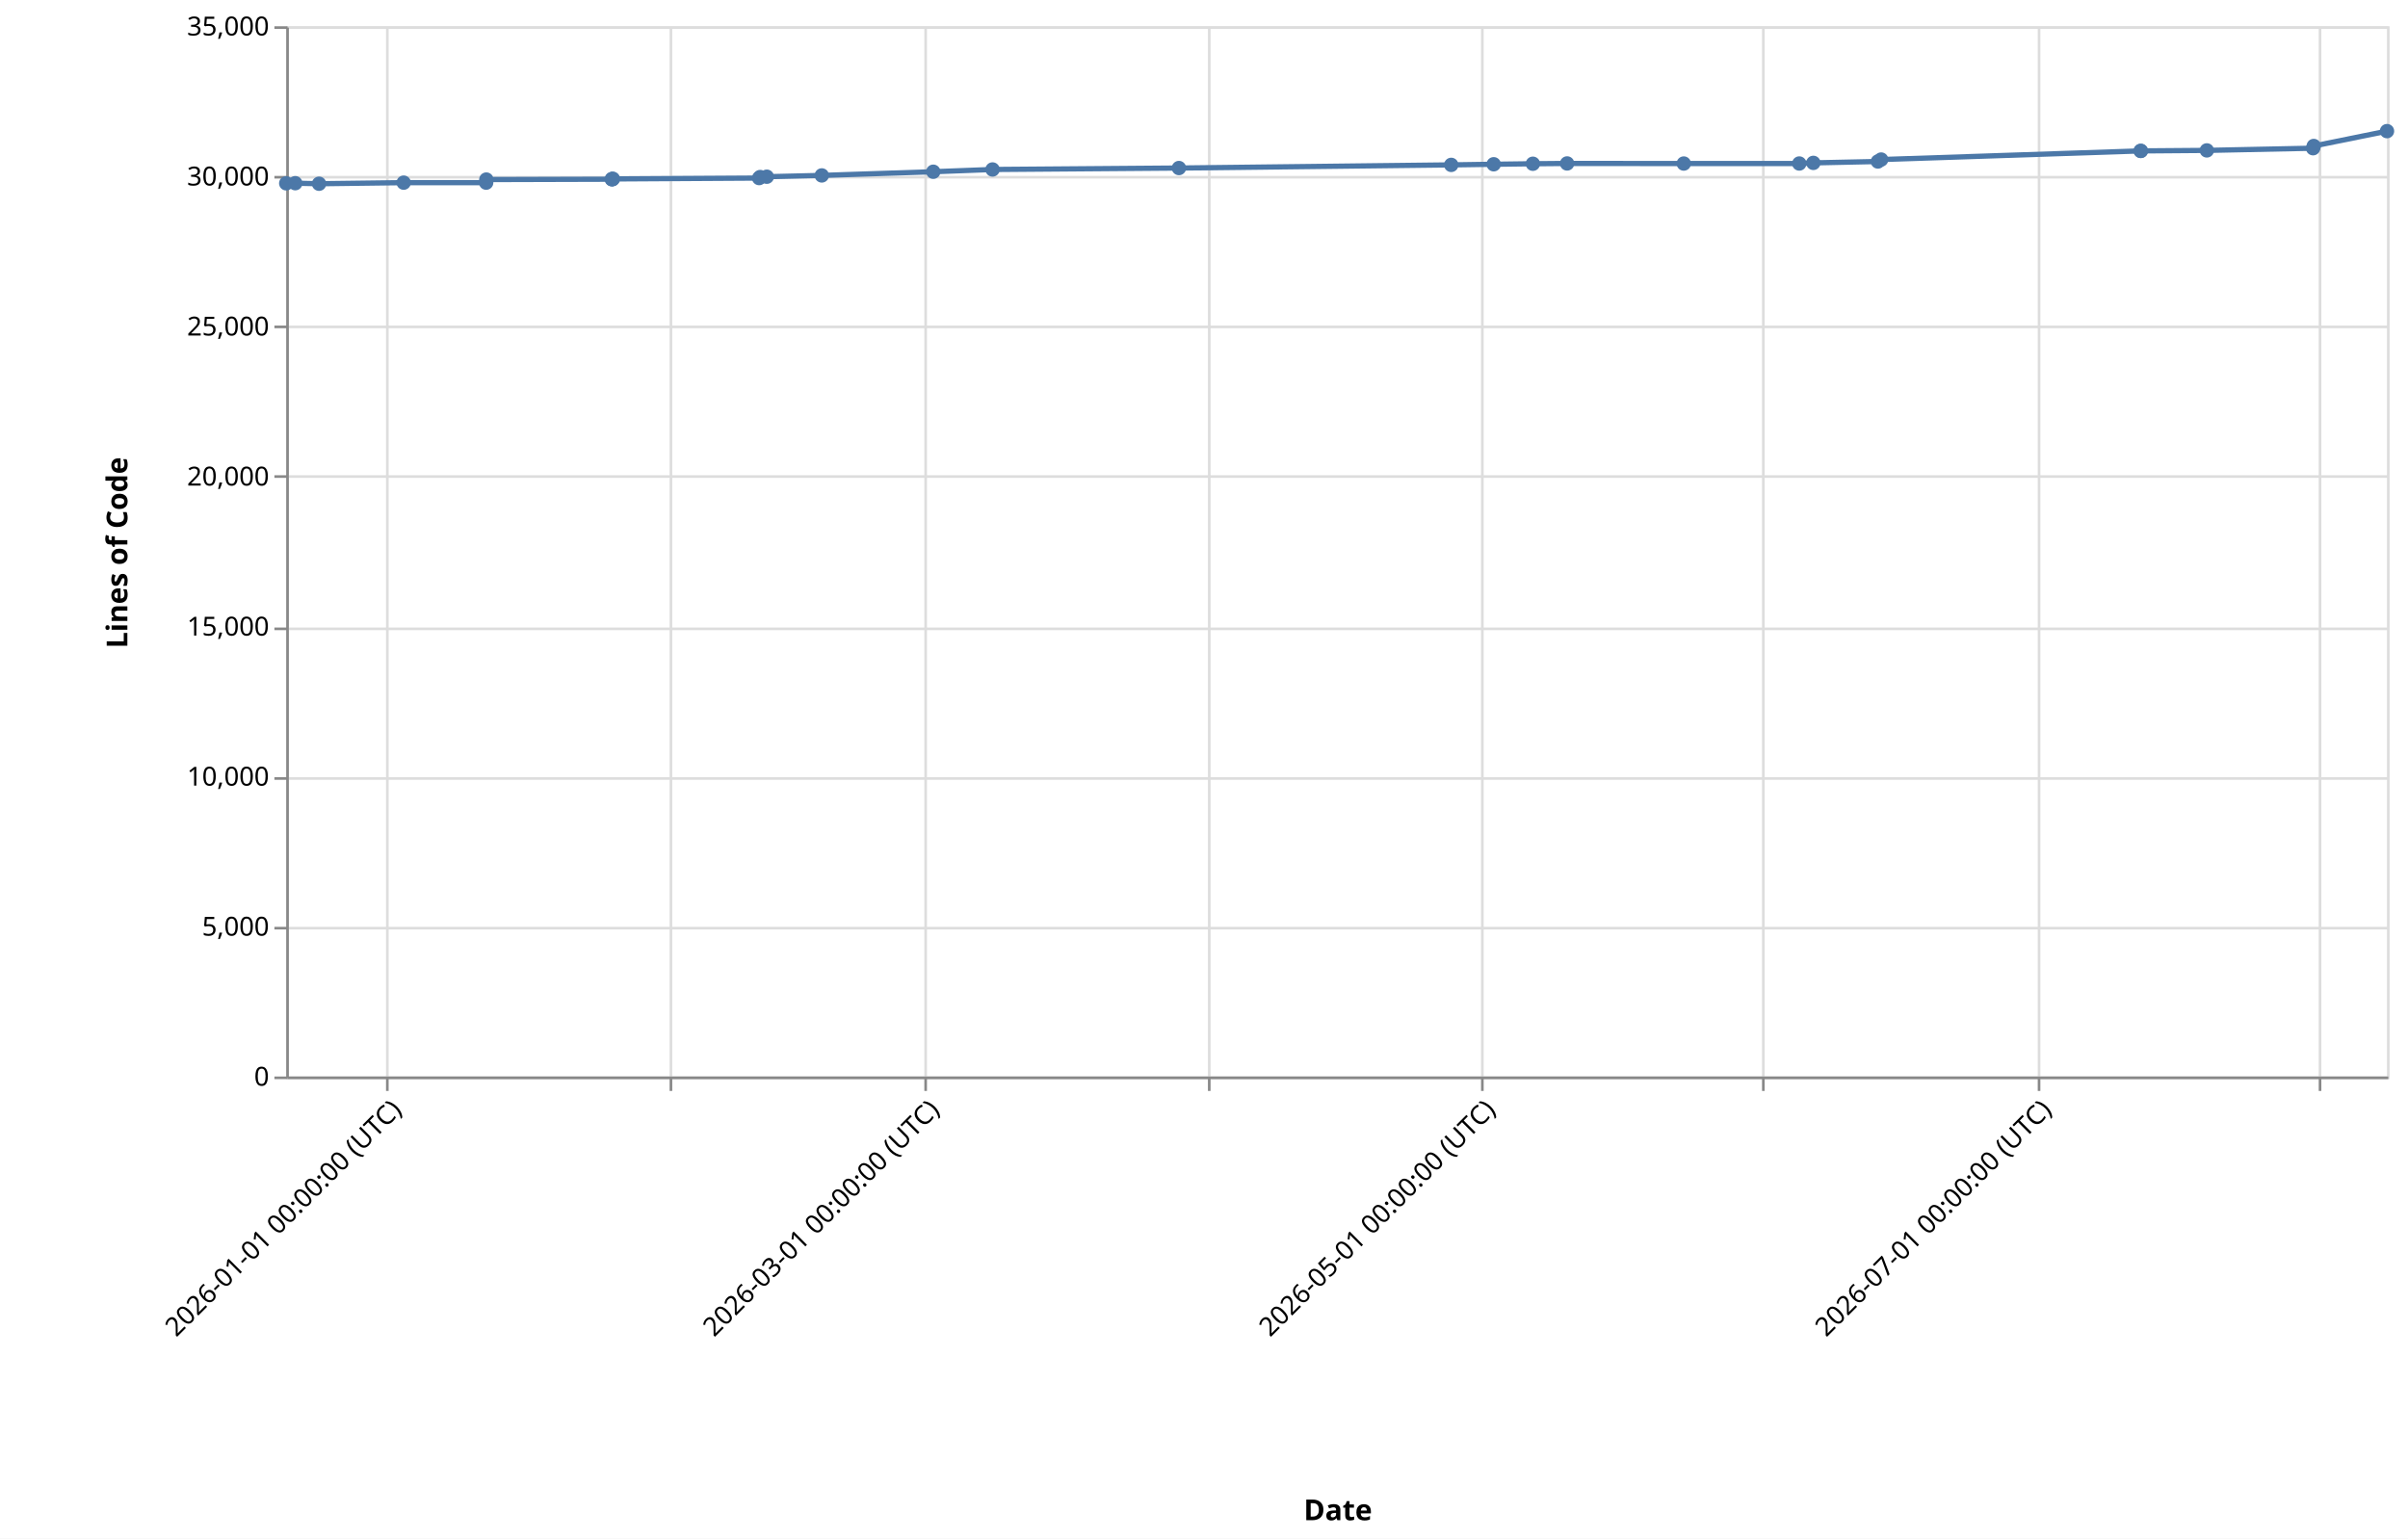
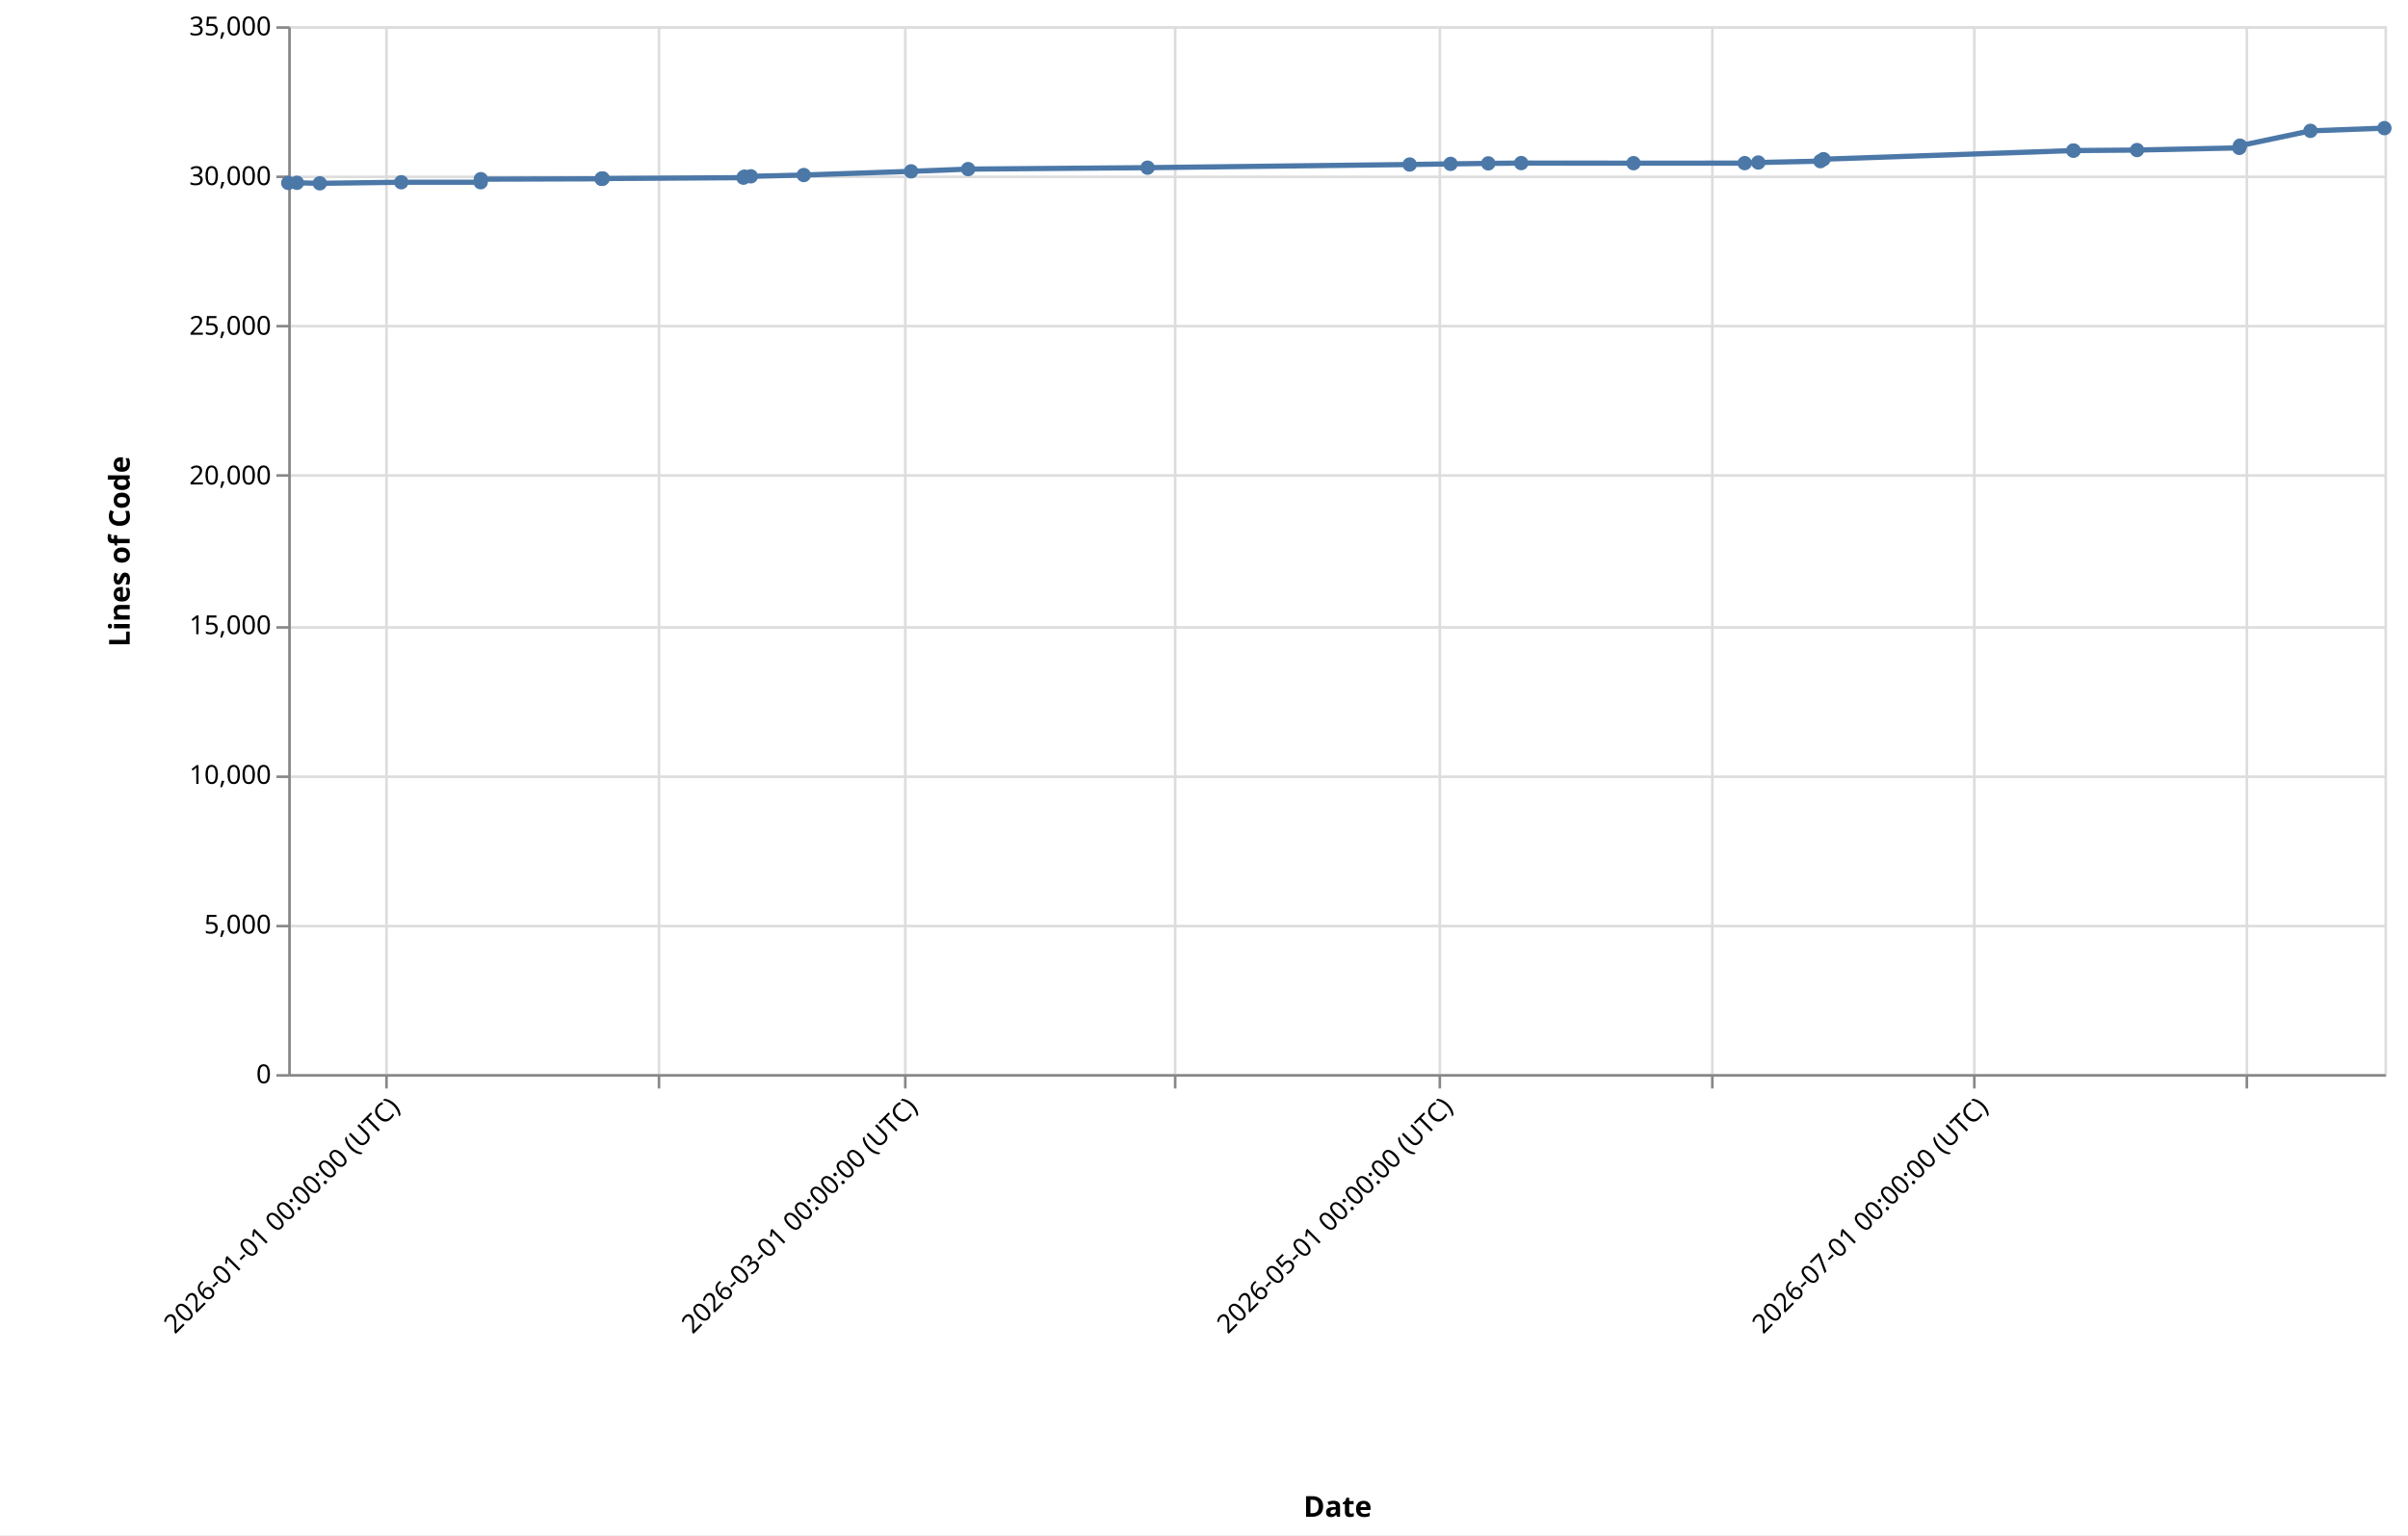
- <svg xmlns="http://www.w3.org/2000/svg" version="1.1" class="marks" width="917" height="586" viewBox="0 0 917 586">
-   <rect width="917" height="586" fill="white" />
-   <g fill="none" stroke-miterlimit="10" transform="translate(109,10)">
+ <svg xmlns="http://www.w3.org/2000/svg" version="1.1" class="marks" width="919" height="586" viewBox="0 0 919 586">
+   <rect width="919" height="586" fill="white" />
+   <g fill="none" stroke-miterlimit="4" transform="translate(110,10)">
    <g class="mark-group role-frame root" role="graphics-object" aria-roledescription="group mark container">
      <g transform="translate(0,0)">
        <path class="background" aria-hidden="true" d="M0.5,0.5h800v400h-800Z" stroke="#ddd" />
        <g>
          <g class="mark-group role-axis" aria-hidden="true">
            <g transform="translate(0.5,400.5)">
              <path class="background" aria-hidden="true" d="M0,0h0v0h0Z" pointer-events="none" />
              <g>
                <g class="mark-rule role-axis-grid" pointer-events="none">
-                   <line transform="translate(38,-400)" x2="0" y2="400" stroke="#ddd" stroke-width="1" opacity="1" />
-                   <line transform="translate(146,-400)" x2="0" y2="400" stroke="#ddd" stroke-width="1" opacity="1" />
-                   <line transform="translate(243,-400)" x2="0" y2="400" stroke="#ddd" stroke-width="1" opacity="1" />
-                   <line transform="translate(351,-400)" x2="0" y2="400" stroke="#ddd" stroke-width="1" opacity="1" />
-                   <line transform="translate(455,-400)" x2="0" y2="400" stroke="#ddd" stroke-width="1" opacity="1" />
-                   <line transform="translate(562,-400)" x2="0" y2="400" stroke="#ddd" stroke-width="1" opacity="1" />
-                   <line transform="translate(667,-400)" x2="0" y2="400" stroke="#ddd" stroke-width="1" opacity="1" />
-                   <line transform="translate(774,-400)" x2="0" y2="400" stroke="#ddd" stroke-width="1" opacity="1" />
+                   <line transform="translate(37,-400)" x2="0" y2="400" stroke="#ddd" stroke-width="1" opacity="1" />
+                   <line transform="translate(141,-400)" x2="0" y2="400" stroke="#ddd" stroke-width="1" opacity="1" />
+                   <line transform="translate(235,-400)" x2="0" y2="400" stroke="#ddd" stroke-width="1" opacity="1" />
+                   <line transform="translate(338,-400)" x2="0" y2="400" stroke="#ddd" stroke-width="1" opacity="1" />
+                   <line transform="translate(439,-400)" x2="0" y2="400" stroke="#ddd" stroke-width="1" opacity="1" />
+                   <line transform="translate(543,-400)" x2="0" y2="400" stroke="#ddd" stroke-width="1" opacity="1" />
+                   <line transform="translate(643,-400)" x2="0" y2="400" stroke="#ddd" stroke-width="1" opacity="1" />
+                   <line transform="translate(747,-400)" x2="0" y2="400" stroke="#ddd" stroke-width="1" opacity="1" />
                </g>
              </g>
              <path class="foreground" aria-hidden="true" d="" pointer-events="none" display="none" />
            </g>
          </g>
          <g class="mark-group role-axis" aria-hidden="true">
            <g transform="translate(0.5,0.5)">
              <path class="background" aria-hidden="true" d="M0,0h0v0h0Z" pointer-events="none" />
              <g>
                <g class="mark-rule role-axis-grid" pointer-events="none">
                  <line transform="translate(0,400)" x2="800" y2="0" stroke="#ddd" stroke-width="1" opacity="1" />
                  <line transform="translate(0,343)" x2="800" y2="0" stroke="#ddd" stroke-width="1" opacity="1" />
                  <line transform="translate(0,286)" x2="800" y2="0" stroke="#ddd" stroke-width="1" opacity="1" />
                  <line transform="translate(0,229)" x2="800" y2="0" stroke="#ddd" stroke-width="1" opacity="1" />
                  <line transform="translate(0,171)" x2="800" y2="0" stroke="#ddd" stroke-width="1" opacity="1" />
                  <line transform="translate(0,114)" x2="800" y2="0" stroke="#ddd" stroke-width="1" opacity="1" />
                  <line transform="translate(0,57)" x2="800" y2="0" stroke="#ddd" stroke-width="1" opacity="1" />
                  <line transform="translate(0,0)" x2="800" y2="0" stroke="#ddd" stroke-width="1" opacity="1" />
                </g>
              </g>
              <path class="foreground" aria-hidden="true" d="" pointer-events="none" display="none" />
            </g>
          </g>
-           <g class="mark-group role-axis" role="graphics-symbol" aria-roledescription="axis" aria-label="X-axis titled 'Date' for a utc scale with values from 2025-12-20 23:25:38 (UTC) to 2026-08-08 10:21:54 (UTC)">
+           <g class="mark-group role-axis" role="graphics-symbol" aria-roledescription="axis" aria-label="X-axis titled 'Date' for a utc scale with values from 2025-12-20 23:25:38 (UTC) to 2026-08-16 20:37:49 (UTC)">
            <g transform="translate(0.5,400.5)">
              <path class="background" aria-hidden="true" d="M0,0h0v0h0Z" pointer-events="none" />
              <g>
                <g class="mark-rule role-axis-tick" pointer-events="none">
-                   <line transform="translate(38,0)" x2="0" y2="5" stroke="#888" stroke-width="1" opacity="1" />
-                   <line transform="translate(146,0)" x2="0" y2="5" stroke="#888" stroke-width="1" opacity="1" />
-                   <line transform="translate(243,0)" x2="0" y2="5" stroke="#888" stroke-width="1" opacity="1" />
-                   <line transform="translate(351,0)" x2="0" y2="5" stroke="#888" stroke-width="1" opacity="1" />
-                   <line transform="translate(455,0)" x2="0" y2="5" stroke="#888" stroke-width="1" opacity="1" />
-                   <line transform="translate(562,0)" x2="0" y2="5" stroke="#888" stroke-width="1" opacity="1" />
-                   <line transform="translate(667,0)" x2="0" y2="5" stroke="#888" stroke-width="1" opacity="1" />
-                   <line transform="translate(774,0)" x2="0" y2="5" stroke="#888" stroke-width="1" opacity="1" />
+                   <line transform="translate(37,0)" x2="0" y2="5" stroke="#888" stroke-width="1" opacity="1" />
+                   <line transform="translate(141,0)" x2="0" y2="5" stroke="#888" stroke-width="1" opacity="1" />
+                   <line transform="translate(235,0)" x2="0" y2="5" stroke="#888" stroke-width="1" opacity="1" />
+                   <line transform="translate(338,0)" x2="0" y2="5" stroke="#888" stroke-width="1" opacity="1" />
+                   <line transform="translate(439,0)" x2="0" y2="5" stroke="#888" stroke-width="1" opacity="1" />
+                   <line transform="translate(543,0)" x2="0" y2="5" stroke="#888" stroke-width="1" opacity="1" />
+                   <line transform="translate(643,0)" x2="0" y2="5" stroke="#888" stroke-width="1" opacity="1" />
+                   <line transform="translate(747,0)" x2="0" y2="5" stroke="#888" stroke-width="1" opacity="1" />
                </g>
                <g class="mark-text role-axis-label" pointer-events="none">
-                   <text text-anchor="end" transform="translate(38.26805,7) rotate(315) translate(0,8)" font-family="sans-serif" font-size="10px" fill="#000" opacity="1">2026-01-01 00:00:00 (UTC)</text>
-                   <text text-anchor="end" transform="translate(145.8809,7) rotate(315) translate(0,8)" font-family="sans-serif" font-size="10px" fill="#000" opacity="0">2026-02-01 00:00:00 (UTC)</text>
-                   <text text-anchor="end" transform="translate(243.0796,7) rotate(315) translate(0,8)" font-family="sans-serif" font-size="10px" fill="#000" opacity="1">2026-03-01 00:00:00 (UTC)</text>
-                   <text text-anchor="end" transform="translate(350.6925,7) rotate(315) translate(0,8)" font-family="sans-serif" font-size="10px" fill="#000" opacity="0">2026-04-01 00:00:00 (UTC)</text>
-                   <text text-anchor="end" transform="translate(454.8339,7) rotate(315) translate(0,8)" font-family="sans-serif" font-size="10px" fill="#000" opacity="1">2026-05-01 00:00:00 (UTC)</text>
-                   <text text-anchor="end" transform="translate(562.4468,7) rotate(315) translate(0,8)" font-family="sans-serif" font-size="10px" fill="#000" opacity="0">2026-06-01 00:00:00 (UTC)</text>
-                   <text text-anchor="end" transform="translate(666.5883,7) rotate(315) translate(0,8)" font-family="sans-serif" font-size="10px" fill="#000" opacity="1">2026-07-01 00:00:00 (UTC)</text>
-                   <text text-anchor="end" transform="translate(774.2011,7) rotate(315) translate(0,8)" font-family="sans-serif" font-size="10px" fill="#000" opacity="0">2026-08-01 00:00:00 (UTC)</text>
+                   <text text-anchor="end" transform="translate(36.91797,7) rotate(315) translate(0,8)" font-family="sans-serif" font-size="10px" fill="#000" opacity="1">2026-01-01 00:00:00 (UTC)</text>
+                   <text text-anchor="end" transform="translate(140.7343,7) rotate(315) translate(0,8)" font-family="sans-serif" font-size="10px" fill="#000" opacity="0">2026-02-01 00:00:00 (UTC)</text>
+                   <text text-anchor="end" transform="translate(234.5039,7) rotate(315) translate(0,8)" font-family="sans-serif" font-size="10px" fill="#000" opacity="1">2026-03-01 00:00:00 (UTC)</text>
+                   <text text-anchor="end" transform="translate(338.3202,7) rotate(315) translate(0,8)" font-family="sans-serif" font-size="10px" fill="#000" opacity="0">2026-04-01 00:00:00 (UTC)</text>
+                   <text text-anchor="end" transform="translate(438.7876,7) rotate(315) translate(0,8)" font-family="sans-serif" font-size="10px" fill="#000" opacity="1">2026-05-01 00:00:00 (UTC)</text>
+                   <text text-anchor="end" transform="translate(542.6039,7) rotate(315) translate(0,8)" font-family="sans-serif" font-size="10px" fill="#000" opacity="0">2026-06-01 00:00:00 (UTC)</text>
+                   <text text-anchor="end" transform="translate(643.0713,7) rotate(315) translate(0,8)" font-family="sans-serif" font-size="10px" fill="#000" opacity="1">2026-07-01 00:00:00 (UTC)</text>
+                   <text text-anchor="end" transform="translate(746.8876,7) rotate(315) translate(0,8)" font-family="sans-serif" font-size="10px" fill="#000" opacity="0">2026-08-01 00:00:00 (UTC)</text>
                </g>
                <g class="mark-rule role-axis-domain" pointer-events="none">
                  <line transform="translate(0,0)" x2="800" y2="0" stroke="#888" stroke-width="1" opacity="1" />
                </g>
                <g class="mark-text role-axis-title" pointer-events="none">
                  <text text-anchor="middle" transform="translate(400,168.4924)" font-family="sans-serif" font-size="11px" font-weight="bold" fill="#000" opacity="1">Date</text>
                </g>
              </g>
              <path class="foreground" aria-hidden="true" d="" pointer-events="none" display="none" />
            </g>
          </g>
          <g class="mark-group role-axis" role="graphics-symbol" aria-roledescription="axis" aria-label="Y-axis titled 'Lines of Code' for a linear scale with values from 0 to 35,000">
            <g transform="translate(0.5,0.5)">
              <path class="background" aria-hidden="true" d="M0,0h0v0h0Z" pointer-events="none" />
              <g>
                <g class="mark-rule role-axis-tick" pointer-events="none">
                  <line transform="translate(0,400)" x2="-5" y2="0" stroke="#888" stroke-width="1" opacity="1" />
                  <line transform="translate(0,343)" x2="-5" y2="0" stroke="#888" stroke-width="1" opacity="1" />
                  <line transform="translate(0,286)" x2="-5" y2="0" stroke="#888" stroke-width="1" opacity="1" />
                  <line transform="translate(0,229)" x2="-5" y2="0" stroke="#888" stroke-width="1" opacity="1" />
                  <line transform="translate(0,171)" x2="-5" y2="0" stroke="#888" stroke-width="1" opacity="1" />
                  <line transform="translate(0,114)" x2="-5" y2="0" stroke="#888" stroke-width="1" opacity="1" />
                  <line transform="translate(0,57)" x2="-5" y2="0" stroke="#888" stroke-width="1" opacity="1" />
                  <line transform="translate(0,0)" x2="-5" y2="0" stroke="#888" stroke-width="1" opacity="1" />
                </g>
                <g class="mark-text role-axis-label" pointer-events="none">
                  <text text-anchor="end" transform="translate(-7,403)" font-family="sans-serif" font-size="10px" fill="#000" opacity="1">0</text>
                  <text text-anchor="end" transform="translate(-7,345.8571)" font-family="sans-serif" font-size="10px" fill="#000" opacity="1">5,000</text>
                  <text text-anchor="end" transform="translate(-7,288.7143)" font-family="sans-serif" font-size="10px" fill="#000" opacity="1">10,000</text>
                  <text text-anchor="end" transform="translate(-7,231.5714)" font-family="sans-serif" font-size="10px" fill="#000" opacity="1">15,000</text>
                  <text text-anchor="end" transform="translate(-7,174.4286)" font-family="sans-serif" font-size="10px" fill="#000" opacity="1">20,000</text>
                  <text text-anchor="end" transform="translate(-7,117.2857)" font-family="sans-serif" font-size="10px" fill="#000" opacity="1">25,000</text>
                  <text text-anchor="end" transform="translate(-7,60.14286)" font-family="sans-serif" font-size="10px" fill="#000" opacity="1">30,000</text>
                  <text text-anchor="end" transform="translate(-7,3)" font-family="sans-serif" font-size="10px" fill="#000" opacity="1">35,000</text>
                </g>
                <g class="mark-rule role-axis-domain" pointer-events="none">
                  <line transform="translate(0,400)" x2="0" y2="-400" stroke="#888" stroke-width="1" opacity="1" />
                </g>
                <g class="mark-text role-axis-title" pointer-events="none">
                  <text text-anchor="middle" transform="translate(-59,200) rotate(-90) translate(0,-2)" font-family="sans-serif" font-size="11px" font-weight="bold" fill="#000" opacity="1">Lines of Code</text>
                </g>
              </g>
              <path class="foreground" aria-hidden="true" d="" pointer-events="none" display="none" />
            </g>
          </g>
          <g class="mark-line role-mark layer_0_marks" role="graphics-object" aria-roledescription="line mark container">
-             <path aria-label="Date: 2025-12-20 23:25:38 (UTC); Lines of Code: 29766; Version: v1.0.1" role="graphics-symbol" aria-roledescription="line mark" d="M0,59.817L3.442,59.771L12.5,59.977L44.725,59.566L76.138,59.566L76.203,58.389L123.996,58.251L124.056,58.263L124.302,58.137L124.38,58.149L180.085,57.817L180.491,57.429L183.01,57.303L203.949,56.811L246.4,55.406L268.972,54.549L339.953,54L443.649,52.8L459.82,52.56L474.74,52.366L487.775,52.251L532.205,52.286L576.19,52.274L581.545,52.034L606.132,51.509L607.365,50.766L706.167,47.474L706.31,47.474L731.393,47.28L771.853,46.446L772.112,45.6L800,39.943" stroke="#4c78a8" stroke-width="2" />
+             <path aria-label="Date: 2025-12-20 23:25:38 (UTC); Lines of Code: 29766; Version: v1.0.1" role="graphics-symbol" aria-roledescription="line mark" d="M0,59.817L3.321,59.771L12.059,59.977L43.147,59.566L73.452,59.566L73.515,58.389L119.622,58.251L119.679,58.263L119.917,58.137L119.992,58.149L173.732,57.817L174.123,57.429L176.553,57.303L196.754,56.811L237.707,55.406L259.482,54.549L327.96,54L427.998,52.8L443.598,52.56L457.992,52.366L470.567,52.251L513.429,52.286L555.862,52.274L561.028,52.034L584.748,51.509L585.937,50.766L681.254,47.474L681.392,47.474L705.59,47.28L744.623,46.446L744.873,45.6L771.776,39.943L800,38.914" stroke="#4c78a8" stroke-width="2" />
          </g>
          <g class="mark-symbol role-mark layer_1_marks" role="graphics-object" aria-roledescription="symbol mark container">
            <path aria-label="Date: 2025-12-20 23:25:38 (UTC); Lines of Code: 29766; Version: v1.0.1" role="graphics-symbol" aria-roledescription="point" transform="translate(0,59.81714)" d="M2.739,0A2.739,2.739,0,1,1,-2.739,0A2.739,2.739,0,1,1,2.739,0" fill="#4c78a8" stroke-width="2" opacity="1">
              </path>
-             <path aria-label="Date: 2025-12-21 23:13:34 (UTC); Lines of Code: 29770; Version: v1.0.2" role="graphics-symbol" aria-roledescription="point" transform="translate(3.442293,59.77143)" d="M2.739,0A2.739,2.739,0,1,1,-2.739,0A2.739,2.739,0,1,1,2.739,0" fill="#4c78a8" stroke-width="2" opacity="1">
+             <path aria-label="Date: 2025-12-21 23:13:34 (UTC); Lines of Code: 29770; Version: v1.0.2" role="graphics-symbol" aria-roledescription="point" transform="translate(3.320851,59.77143)" d="M2.739,0A2.739,2.739,0,1,1,-2.739,0A2.739,2.739,0,1,1,2.739,0" fill="#4c78a8" stroke-width="2" opacity="1">
              </path>
-             <path aria-label="Date: 2025-12-24 13:51:02 (UTC); Lines of Code: 29752; Version: v1.0.3" role="graphics-symbol" aria-roledescription="point" transform="translate(12.50035,59.97714)" d="M2.739,0A2.739,2.739,0,1,1,-2.739,0A2.739,2.739,0,1,1,2.739,0" fill="#4c78a8" stroke-width="2" opacity="1">
+             <path aria-label="Date: 2025-12-24 13:51:02 (UTC); Lines of Code: 29752; Version: v1.0.3" role="graphics-symbol" aria-roledescription="point" transform="translate(12.05934,59.97714)" d="M2.739,0A2.739,2.739,0,1,1,-2.739,0A2.739,2.739,0,1,1,2.739,0" fill="#4c78a8" stroke-width="2" opacity="1">
              </path>
-             <path aria-label="Date: 2026-01-02 20:38:20 (UTC); Lines of Code: 29788; Version: v1.0.4" role="graphics-symbol" aria-roledescription="point" transform="translate(44.72466,59.56571)" d="M2.739,0A2.739,2.739,0,1,1,-2.739,0A2.739,2.739,0,1,1,2.739,0" fill="#4c78a8" stroke-width="2" opacity="1">
+             <path aria-label="Date: 2026-01-02 20:38:20 (UTC); Lines of Code: 29788; Version: v1.0.4" role="graphics-symbol" aria-roledescription="point" transform="translate(43.14679,59.56571)" d="M2.739,0A2.739,2.739,0,1,1,-2.739,0A2.739,2.739,0,1,1,2.739,0" fill="#4c78a8" stroke-width="2" opacity="1">
              </path>
-             <path aria-label="Date: 2026-01-11 21:49:25 (UTC); Lines of Code: 29788; Version: v2.0.0" role="graphics-symbol" aria-roledescription="point" transform="translate(76.13846,59.56571)" d="M2.739,0A2.739,2.739,0,1,1,-2.739,0A2.739,2.739,0,1,1,2.739,0" fill="#4c78a8" stroke-width="2" opacity="1">
+             <path aria-label="Date: 2026-01-11 21:49:25 (UTC); Lines of Code: 29788; Version: v2.0.0" role="graphics-symbol" aria-roledescription="point" transform="translate(73.45233,59.56571)" d="M2.739,0A2.739,2.739,0,1,1,-2.739,0A2.739,2.739,0,1,1,2.739,0" fill="#4c78a8" stroke-width="2" opacity="1">
              </path>
-             <path aria-label="Date: 2026-01-11 22:16:16 (UTC); Lines of Code: 29891; Version: v2.0.1" role="graphics-symbol" aria-roledescription="point" transform="translate(76.20319,58.38857)" d="M2.739,0A2.739,2.739,0,1,1,-2.739,0A2.739,2.739,0,1,1,2.739,0" fill="#4c78a8" stroke-width="2" opacity="1">
+             <path aria-label="Date: 2026-01-11 22:16:16 (UTC); Lines of Code: 29891; Version: v2.0.1" role="graphics-symbol" aria-roledescription="point" transform="translate(73.51477,58.38857)" d="M2.739,0A2.739,2.739,0,1,1,-2.739,0A2.739,2.739,0,1,1,2.739,0" fill="#4c78a8" stroke-width="2" opacity="1">
              </path>
-             <path aria-label="Date: 2026-01-25 16:41:49 (UTC); Lines of Code: 29903; Version: v2.0.2" role="graphics-symbol" aria-roledescription="point" transform="translate(123.9963,58.25143)" d="M2.739,0A2.739,2.739,0,1,1,-2.739,0A2.739,2.739,0,1,1,2.739,0" fill="#4c78a8" stroke-width="2" opacity="1">
+             <path aria-label="Date: 2026-01-25 16:41:49 (UTC); Lines of Code: 29903; Version: v2.0.2" role="graphics-symbol" aria-roledescription="point" transform="translate(119.6217,58.25143)" d="M2.739,0A2.739,2.739,0,1,1,-2.739,0A2.739,2.739,0,1,1,2.739,0" fill="#4c78a8" stroke-width="2" opacity="1">
              </path>
-             <path aria-label="Date: 2026-01-25 17:06:26 (UTC); Lines of Code: 29902; Version: v2.0.3" role="graphics-symbol" aria-roledescription="point" transform="translate(124.0556,58.26286)" d="M2.739,0A2.739,2.739,0,1,1,-2.739,0A2.739,2.739,0,1,1,2.739,0" fill="#4c78a8" stroke-width="2" opacity="1">
+             <path aria-label="Date: 2026-01-25 17:06:26 (UTC); Lines of Code: 29902; Version: v2.0.3" role="graphics-symbol" aria-roledescription="point" transform="translate(119.679,58.26286)" d="M2.739,0A2.739,2.739,0,1,1,-2.739,0A2.739,2.739,0,1,1,2.739,0" fill="#4c78a8" stroke-width="2" opacity="1">
              </path>
-             <path aria-label="Date: 2026-01-25 18:48:49 (UTC); Lines of Code: 29913; Version: v2.0.4" role="graphics-symbol" aria-roledescription="point" transform="translate(124.3024,58.13714)" d="M2.739,0A2.739,2.739,0,1,1,-2.739,0A2.739,2.739,0,1,1,2.739,0" fill="#4c78a8" stroke-width="2" opacity="1">
+             <path aria-label="Date: 2026-01-25 18:48:49 (UTC); Lines of Code: 29913; Version: v2.0.4" role="graphics-symbol" aria-roledescription="point" transform="translate(119.9171,58.13714)" d="M2.739,0A2.739,2.739,0,1,1,-2.739,0A2.739,2.739,0,1,1,2.739,0" fill="#4c78a8" stroke-width="2" opacity="1">
              </path>
-             <path aria-label="Date: 2026-01-25 19:20:49 (UTC); Lines of Code: 29912; Version: v2.0.5" role="graphics-symbol" aria-roledescription="point" transform="translate(124.3796,58.14857)" d="M2.739,0A2.739,2.739,0,1,1,-2.739,0A2.739,2.739,0,1,1,2.739,0" fill="#4c78a8" stroke-width="2" opacity="1">
+             <path aria-label="Date: 2026-01-25 19:20:49 (UTC); Lines of Code: 29912; Version: v2.0.5" role="graphics-symbol" aria-roledescription="point" transform="translate(119.9915,58.14857)" d="M2.739,0A2.739,2.739,0,1,1,-2.739,0A2.739,2.739,0,1,1,2.739,0" fill="#4c78a8" stroke-width="2" opacity="1">
              </path>
-             <path aria-label="Date: 2026-02-10 20:28:32 (UTC); Lines of Code: 29941; Version: v2.0.6" role="graphics-symbol" aria-roledescription="point" transform="translate(180.085,57.81714)" d="M2.739,0A2.739,2.739,0,1,1,-2.739,0A2.739,2.739,0,1,1,2.739,0" fill="#4c78a8" stroke-width="2" opacity="1">
+             <path aria-label="Date: 2026-02-10 20:28:32 (UTC); Lines of Code: 29941; Version: v2.0.6" role="graphics-symbol" aria-roledescription="point" transform="translate(173.7316,57.81714)" d="M2.739,0A2.739,2.739,0,1,1,-2.739,0A2.739,2.739,0,1,1,2.739,0" fill="#4c78a8" stroke-width="2" opacity="1">
              </path>
-             <path aria-label="Date: 2026-02-10 23:16:49 (UTC); Lines of Code: 29975; Version: v2.0.7" role="graphics-symbol" aria-roledescription="point" transform="translate(180.4906,57.42857)" d="M2.739,0A2.739,2.739,0,1,1,-2.739,0A2.739,2.739,0,1,1,2.739,0" fill="#4c78a8" stroke-width="2" opacity="1">
+             <path aria-label="Date: 2026-02-10 23:16:49 (UTC); Lines of Code: 29975; Version: v2.0.7" role="graphics-symbol" aria-roledescription="point" transform="translate(174.123,57.42857)" d="M2.739,0A2.739,2.739,0,1,1,-2.739,0A2.739,2.739,0,1,1,2.739,0" fill="#4c78a8" stroke-width="2" opacity="1">
              </path>
-             <path aria-label="Date: 2026-02-11 16:41:48 (UTC); Lines of Code: 29986; Version: v2.0.8" role="graphics-symbol" aria-roledescription="point" transform="translate(183.0098,57.30286)" d="M2.739,0A2.739,2.739,0,1,1,-2.739,0A2.739,2.739,0,1,1,2.739,0" fill="#4c78a8" stroke-width="2" opacity="1">
+             <path aria-label="Date: 2026-02-11 16:41:48 (UTC); Lines of Code: 29986; Version: v2.0.8" role="graphics-symbol" aria-roledescription="point" transform="translate(176.5532,57.30286)" d="M2.739,0A2.739,2.739,0,1,1,-2.739,0A2.739,2.739,0,1,1,2.739,0" fill="#4c78a8" stroke-width="2" opacity="1">
              </path>
-             <path aria-label="Date: 2026-02-17 17:28:01 (UTC); Lines of Code: 30029; Version: v2.0.9" role="graphics-symbol" aria-roledescription="point" transform="translate(203.9495,56.81143)" d="M2.739,0A2.739,2.739,0,1,1,-2.739,0A2.739,2.739,0,1,1,2.739,0" fill="#4c78a8" stroke-width="2" opacity="1">
+             <path aria-label="Date: 2026-02-17 17:28:01 (UTC); Lines of Code: 30029; Version: v2.0.9" role="graphics-symbol" aria-roledescription="point" transform="translate(196.7542,56.81143)" d="M2.739,0A2.739,2.739,0,1,1,-2.739,0A2.739,2.739,0,1,1,2.739,0" fill="#4c78a8" stroke-width="2" opacity="1">
              </path>
-             <path aria-label="Date: 2026-03-01 22:57:30 (UTC); Lines of Code: 30152; Version: v2.0.10" role="graphics-symbol" aria-roledescription="point" transform="translate(246.4003,55.40571)" d="M2.739,0A2.739,2.739,0,1,1,-2.739,0A2.739,2.739,0,1,1,2.739,0" fill="#4c78a8" stroke-width="2" opacity="1">
+             <path aria-label="Date: 2026-03-01 22:57:30 (UTC); Lines of Code: 30152; Version: v2.0.10" role="graphics-symbol" aria-roledescription="point" transform="translate(237.7074,55.40571)" d="M2.739,0A2.739,2.739,0,1,1,-2.739,0A2.739,2.739,0,1,1,2.739,0" fill="#4c78a8" stroke-width="2" opacity="1">
              </path>
-             <path aria-label="Date: 2026-03-08 11:00:30 (UTC); Lines of Code: 30227; Version: v2.0.11" role="graphics-symbol" aria-roledescription="point" transform="translate(268.9715,54.54857)" d="M2.739,0A2.739,2.739,0,1,1,-2.739,0A2.739,2.739,0,1,1,2.739,0" fill="#4c78a8" stroke-width="2" opacity="1">
+             <path aria-label="Date: 2026-03-08 11:00:30 (UTC); Lines of Code: 30227; Version: v2.0.11" role="graphics-symbol" aria-roledescription="point" transform="translate(259.4823,54.54857)" d="M2.739,0A2.739,2.739,0,1,1,-2.739,0A2.739,2.739,0,1,1,2.739,0" fill="#4c78a8" stroke-width="2" opacity="1">
              </path>
-             <path aria-label="Date: 2026-03-28 21:45:10 (UTC); Lines of Code: 30275; Version: v2.0.12" role="graphics-symbol" aria-roledescription="point" transform="translate(339.9533,54)" d="M2.739,0A2.739,2.739,0,1,1,-2.739,0A2.739,2.739,0,1,1,2.739,0" fill="#4c78a8" stroke-width="2" opacity="1">
+             <path aria-label="Date: 2026-03-28 21:45:10 (UTC); Lines of Code: 30275; Version: v2.0.12" role="graphics-symbol" aria-roledescription="point" transform="translate(327.9599,54)" d="M2.739,0A2.739,2.739,0,1,1,-2.739,0A2.739,2.739,0,1,1,2.739,0" fill="#4c78a8" stroke-width="2" opacity="1">
              </path>
-             <path aria-label="Date: 2026-04-27 18:40:27 (UTC); Lines of Code: 30380; Version: v2.0.13" role="graphics-symbol" aria-roledescription="point" transform="translate(443.6495,52.8)" d="M2.739,0A2.739,2.739,0,1,1,-2.739,0A2.739,2.739,0,1,1,2.739,0" fill="#4c78a8" stroke-width="2" opacity="1">
+             <path aria-label="Date: 2026-04-27 18:40:27 (UTC); Lines of Code: 30380; Version: v2.0.13" role="graphics-symbol" aria-roledescription="point" transform="translate(427.9977,52.8)" d="M2.739,0A2.739,2.739,0,1,1,-2.739,0A2.739,2.739,0,1,1,2.739,0" fill="#4c78a8" stroke-width="2" opacity="1">
              </path>
-             <path aria-label="Date: 2026-05-02 10:28:19 (UTC); Lines of Code: 30401; Version: v2.0.14" role="graphics-symbol" aria-roledescription="point" transform="translate(459.82,52.56)" d="M2.739,0A2.739,2.739,0,1,1,-2.739,0A2.739,2.739,0,1,1,2.739,0" fill="#4c78a8" stroke-width="2" opacity="1">
+             <path aria-label="Date: 2026-05-02 10:28:19 (UTC); Lines of Code: 30401; Version: v2.0.14" role="graphics-symbol" aria-roledescription="point" transform="translate(443.5977,52.56)" d="M2.739,0A2.739,2.739,0,1,1,-2.739,0A2.739,2.739,0,1,1,2.739,0" fill="#4c78a8" stroke-width="2" opacity="1">
              </path>
-             <path aria-label="Date: 2026-05-06 17:37:32 (UTC); Lines of Code: 30418; Version: v2.0.15" role="graphics-symbol" aria-roledescription="point" transform="translate(474.7402,52.36571)" d="M2.739,0A2.739,2.739,0,1,1,-2.739,0A2.739,2.739,0,1,1,2.739,0" fill="#4c78a8" stroke-width="2" opacity="1">
+             <path aria-label="Date: 2026-05-06 17:37:32 (UTC); Lines of Code: 30418; Version: v2.0.15" role="graphics-symbol" aria-roledescription="point" transform="translate(457.9916,52.36571)" d="M2.739,0A2.739,2.739,0,1,1,-2.739,0A2.739,2.739,0,1,1,2.739,0" fill="#4c78a8" stroke-width="2" opacity="1">
              </path>
-             <path aria-label="Date: 2026-05-10 11:44:46 (UTC); Lines of Code: 30428; Version: v2.0.16" role="graphics-symbol" aria-roledescription="point" transform="translate(487.7754,52.25143)" d="M2.739,0A2.739,2.739,0,1,1,-2.739,0A2.739,2.739,0,1,1,2.739,0" fill="#4c78a8" stroke-width="2" opacity="1">
+             <path aria-label="Date: 2026-05-10 11:44:46 (UTC); Lines of Code: 30428; Version: v2.0.16" role="graphics-symbol" aria-roledescription="point" transform="translate(470.5668,52.25143)" d="M2.739,0A2.739,2.739,0,1,1,-2.739,0A2.739,2.739,0,1,1,2.739,0" fill="#4c78a8" stroke-width="2" opacity="1">
              </path>
-             <path aria-label="Date: 2026-05-23 06:55:08 (UTC); Lines of Code: 30425; Version: v2.0.17" role="graphics-symbol" aria-roledescription="point" transform="translate(532.2051,52.28571)" d="M2.739,0A2.739,2.739,0,1,1,-2.739,0A2.739,2.739,0,1,1,2.739,0" fill="#4c78a8" stroke-width="2" opacity="1">
+             <path aria-label="Date: 2026-05-23 06:55:08 (UTC); Lines of Code: 30425; Version: v2.0.17" role="graphics-symbol" aria-roledescription="point" transform="translate(513.4291,52.28571)" d="M2.739,0A2.739,2.739,0,1,1,-2.739,0A2.739,2.739,0,1,1,2.739,0" fill="#4c78a8" stroke-width="2" opacity="1">
              </path>
-             <path aria-label="Date: 2026-06-04 23:00:49 (UTC); Lines of Code: 30426; Version: v2.0.18" role="graphics-symbol" aria-roledescription="point" transform="translate(576.1897,52.27429)" d="M2.739,0A2.739,2.739,0,1,1,-2.739,0A2.739,2.739,0,1,1,2.739,0" fill="#4c78a8" stroke-width="2" opacity="1">
+             <path aria-label="Date: 2026-06-04 23:00:49 (UTC); Lines of Code: 30426; Version: v2.0.18" role="graphics-symbol" aria-roledescription="point" transform="translate(555.8619,52.27429)" d="M2.739,0A2.739,2.739,0,1,1,-2.739,0A2.739,2.739,0,1,1,2.739,0" fill="#4c78a8" stroke-width="2" opacity="1">
              </path>
-             <path aria-label="Date: 2026-06-06 12:02:24 (UTC); Lines of Code: 30447; Version: v2.0.19" role="graphics-symbol" aria-roledescription="point" transform="translate(581.5452,52.03429)" d="M2.739,0A2.739,2.739,0,1,1,-2.739,0A2.739,2.739,0,1,1,2.739,0" fill="#4c78a8" stroke-width="2" opacity="1">
+             <path aria-label="Date: 2026-06-06 12:02:24 (UTC); Lines of Code: 30447; Version: v2.0.19" role="graphics-symbol" aria-roledescription="point" transform="translate(561.0285,52.03429)" d="M2.739,0A2.739,2.739,0,1,1,-2.739,0A2.739,2.739,0,1,1,2.739,0" fill="#4c78a8" stroke-width="2" opacity="1">
              </path>
-             <path aria-label="Date: 2026-06-13 14:01:42 (UTC); Lines of Code: 30493; Version: v2.0.20" role="graphics-symbol" aria-roledescription="point" transform="translate(606.1325,51.50857)" d="M2.739,0A2.739,2.739,0,1,1,-2.739,0A2.739,2.739,0,1,1,2.739,0" fill="#4c78a8" stroke-width="2" opacity="1">
+             <path aria-label="Date: 2026-06-13 14:01:42 (UTC); Lines of Code: 30493; Version: v2.0.20" role="graphics-symbol" aria-roledescription="point" transform="translate(584.7483,51.50857)" d="M2.739,0A2.739,2.739,0,1,1,-2.739,0A2.739,2.739,0,1,1,2.739,0" fill="#4c78a8" stroke-width="2" opacity="1">
              </path>
-             <path aria-label="Date: 2026-06-13 22:32:57 (UTC); Lines of Code: 30558; Version: v2.0.21" role="graphics-symbol" aria-roledescription="point" transform="translate(607.3649,50.76571)" d="M2.739,0A2.739,2.739,0,1,1,-2.739,0A2.739,2.739,0,1,1,2.739,0" fill="#4c78a8" stroke-width="2" opacity="1">
+             <path aria-label="Date: 2026-06-13 22:32:57 (UTC); Lines of Code: 30558; Version: v2.0.21" role="graphics-symbol" aria-roledescription="point" transform="translate(585.9373,50.76571)" d="M2.739,0A2.739,2.739,0,1,1,-2.739,0A2.739,2.739,0,1,1,2.739,0" fill="#4c78a8" stroke-width="2" opacity="1">
              </path>
-             <path aria-label="Date: 2026-07-12 09:38:12 (UTC); Lines of Code: 30846; Version: v2.0.22" role="graphics-symbol" aria-roledescription="point" transform="translate(706.1673,47.47429)" d="M2.739,0A2.739,2.739,0,1,1,-2.739,0A2.739,2.739,0,1,1,2.739,0" fill="#4c78a8" stroke-width="2" opacity="1">
+             <path aria-label="Date: 2026-07-12 09:38:12 (UTC); Lines of Code: 30846; Version: v2.0.22" role="graphics-symbol" aria-roledescription="point" transform="translate(681.254,47.47429)" d="M2.739,0A2.739,2.739,0,1,1,-2.739,0A2.739,2.739,0,1,1,2.739,0" fill="#4c78a8" stroke-width="2" opacity="1">
              </path>
-             <path aria-label="Date: 2026-07-12 10:37:22 (UTC); Lines of Code: 30846; Version: v2.0.23" role="graphics-symbol" aria-roledescription="point" transform="translate(706.31,47.47429)" d="M2.739,0A2.739,2.739,0,1,1,-2.739,0A2.739,2.739,0,1,1,2.739,0" fill="#4c78a8" stroke-width="2" opacity="1">
+             <path aria-label="Date: 2026-07-12 10:37:22 (UTC); Lines of Code: 30846; Version: v2.0.23" role="graphics-symbol" aria-roledescription="point" transform="translate(681.3916,47.47429)" d="M2.739,0A2.739,2.739,0,1,1,-2.739,0A2.739,2.739,0,1,1,2.739,0" fill="#4c78a8" stroke-width="2" opacity="1">
              </path>
-             <path aria-label="Date: 2026-07-19 16:02:16 (UTC); Lines of Code: 30863; Version: v2.0.24" role="graphics-symbol" aria-roledescription="point" transform="translate(731.3929,47.28)" d="M2.739,0A2.739,2.739,0,1,1,-2.739,0A2.739,2.739,0,1,1,2.739,0" fill="#4c78a8" stroke-width="2" opacity="1">
+             <path aria-label="Date: 2026-07-19 16:02:16 (UTC); Lines of Code: 30863; Version: v2.0.24" role="graphics-symbol" aria-roledescription="point" transform="translate(705.5896,47.28)" d="M2.739,0A2.739,2.739,0,1,1,-2.739,0A2.739,2.739,0,1,1,2.739,0" fill="#4c78a8" stroke-width="2" opacity="1">
              </path>
-             <path aria-label="Date: 2026-07-31 07:46:03 (UTC); Lines of Code: 30936; Version: v2.0.25" role="graphics-symbol" aria-roledescription="point" transform="translate(771.8532,46.44571)" d="M2.739,0A2.739,2.739,0,1,1,-2.739,0A2.739,2.739,0,1,1,2.739,0" fill="#4c78a8" stroke-width="2" opacity="1">
+             <path aria-label="Date: 2026-07-31 07:46:03 (UTC); Lines of Code: 30936; Version: v2.0.25" role="graphics-symbol" aria-roledescription="point" transform="translate(744.6225,46.44571)" d="M2.739,0A2.739,2.739,0,1,1,-2.739,0A2.739,2.739,0,1,1,2.739,0" fill="#4c78a8" stroke-width="2" opacity="1">
              </path>
-             <path aria-label="Date: 2026-07-31 09:33:35 (UTC); Lines of Code: 31010; Version: v2.0.26" role="graphics-symbol" aria-roledescription="point" transform="translate(772.1125,45.6)" d="M2.739,0A2.739,2.739,0,1,1,-2.739,0A2.739,2.739,0,1,1,2.739,0" fill="#4c78a8" stroke-width="2" opacity="1">
+             <path aria-label="Date: 2026-07-31 09:33:35 (UTC); Lines of Code: 31010; Version: v2.0.26" role="graphics-symbol" aria-roledescription="point" transform="translate(744.8726,45.6)" d="M2.739,0A2.739,2.739,0,1,1,-2.739,0A2.739,2.739,0,1,1,2.739,0" fill="#4c78a8" stroke-width="2" opacity="1">
              </path>
-             <path aria-label="Date: 2026-08-08 10:21:54 (UTC); Lines of Code: 31505; Version: v2.0.27" role="graphics-symbol" aria-roledescription="point" transform="translate(800,39.94286)" d="M2.739,0A2.739,2.739,0,1,1,-2.739,0A2.739,2.739,0,1,1,2.739,0" fill="#4c78a8" stroke-width="2" opacity="1">
+             <path aria-label="Date: 2026-08-08 10:21:54 (UTC); Lines of Code: 31505; Version: v2.0.27" role="graphics-symbol" aria-roledescription="point" transform="translate(771.7763,39.94286)" d="M2.739,0A2.739,2.739,0,1,1,-2.739,0A2.739,2.739,0,1,1,2.739,0" fill="#4c78a8" stroke-width="2" opacity="1">
+               </path>
+             <path aria-label="Date: 2026-08-16 20:37:49 (UTC); Lines of Code: 31595; Version: v2.0.28" role="graphics-symbol" aria-roledescription="point" transform="translate(800,38.91429)" d="M2.739,0A2.739,2.739,0,1,1,-2.739,0A2.739,2.739,0,1,1,2.739,0" fill="#4c78a8" stroke-width="2" opacity="1">
              </path>
          </g>
        </g>
        <path class="foreground" aria-hidden="true" d="" display="none" />
      </g>
    </g>
  </g>
</svg>
